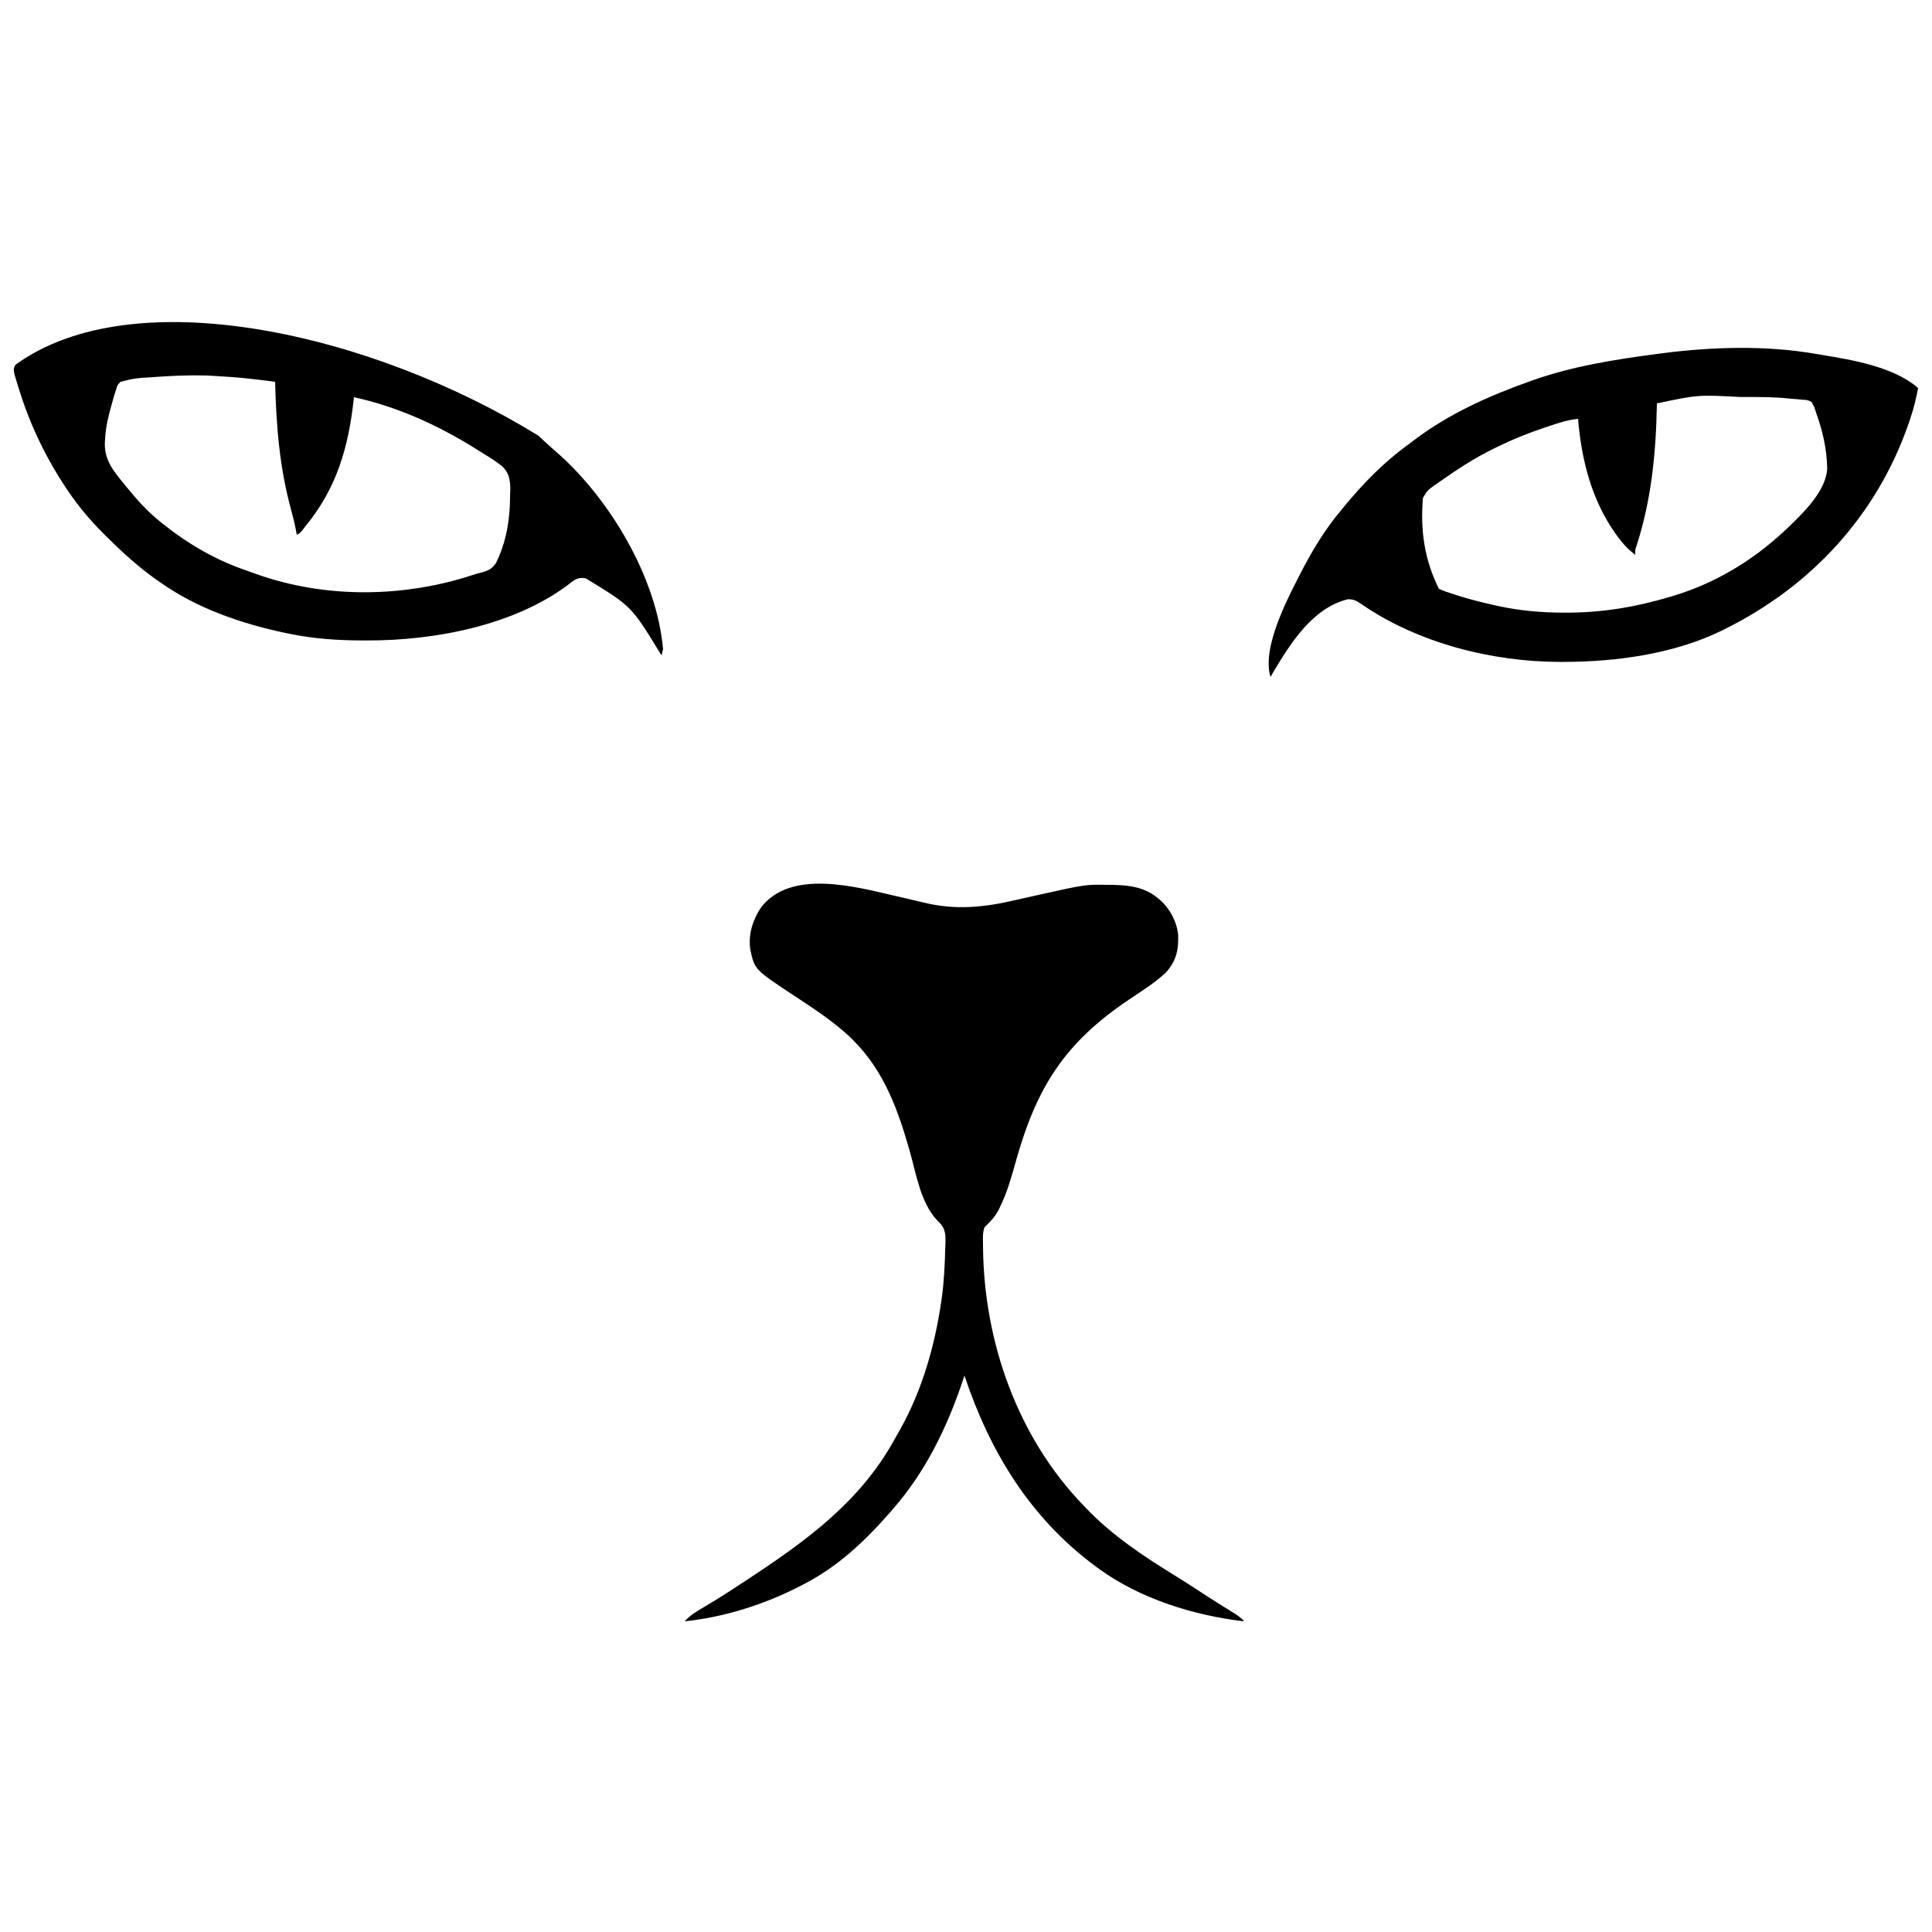
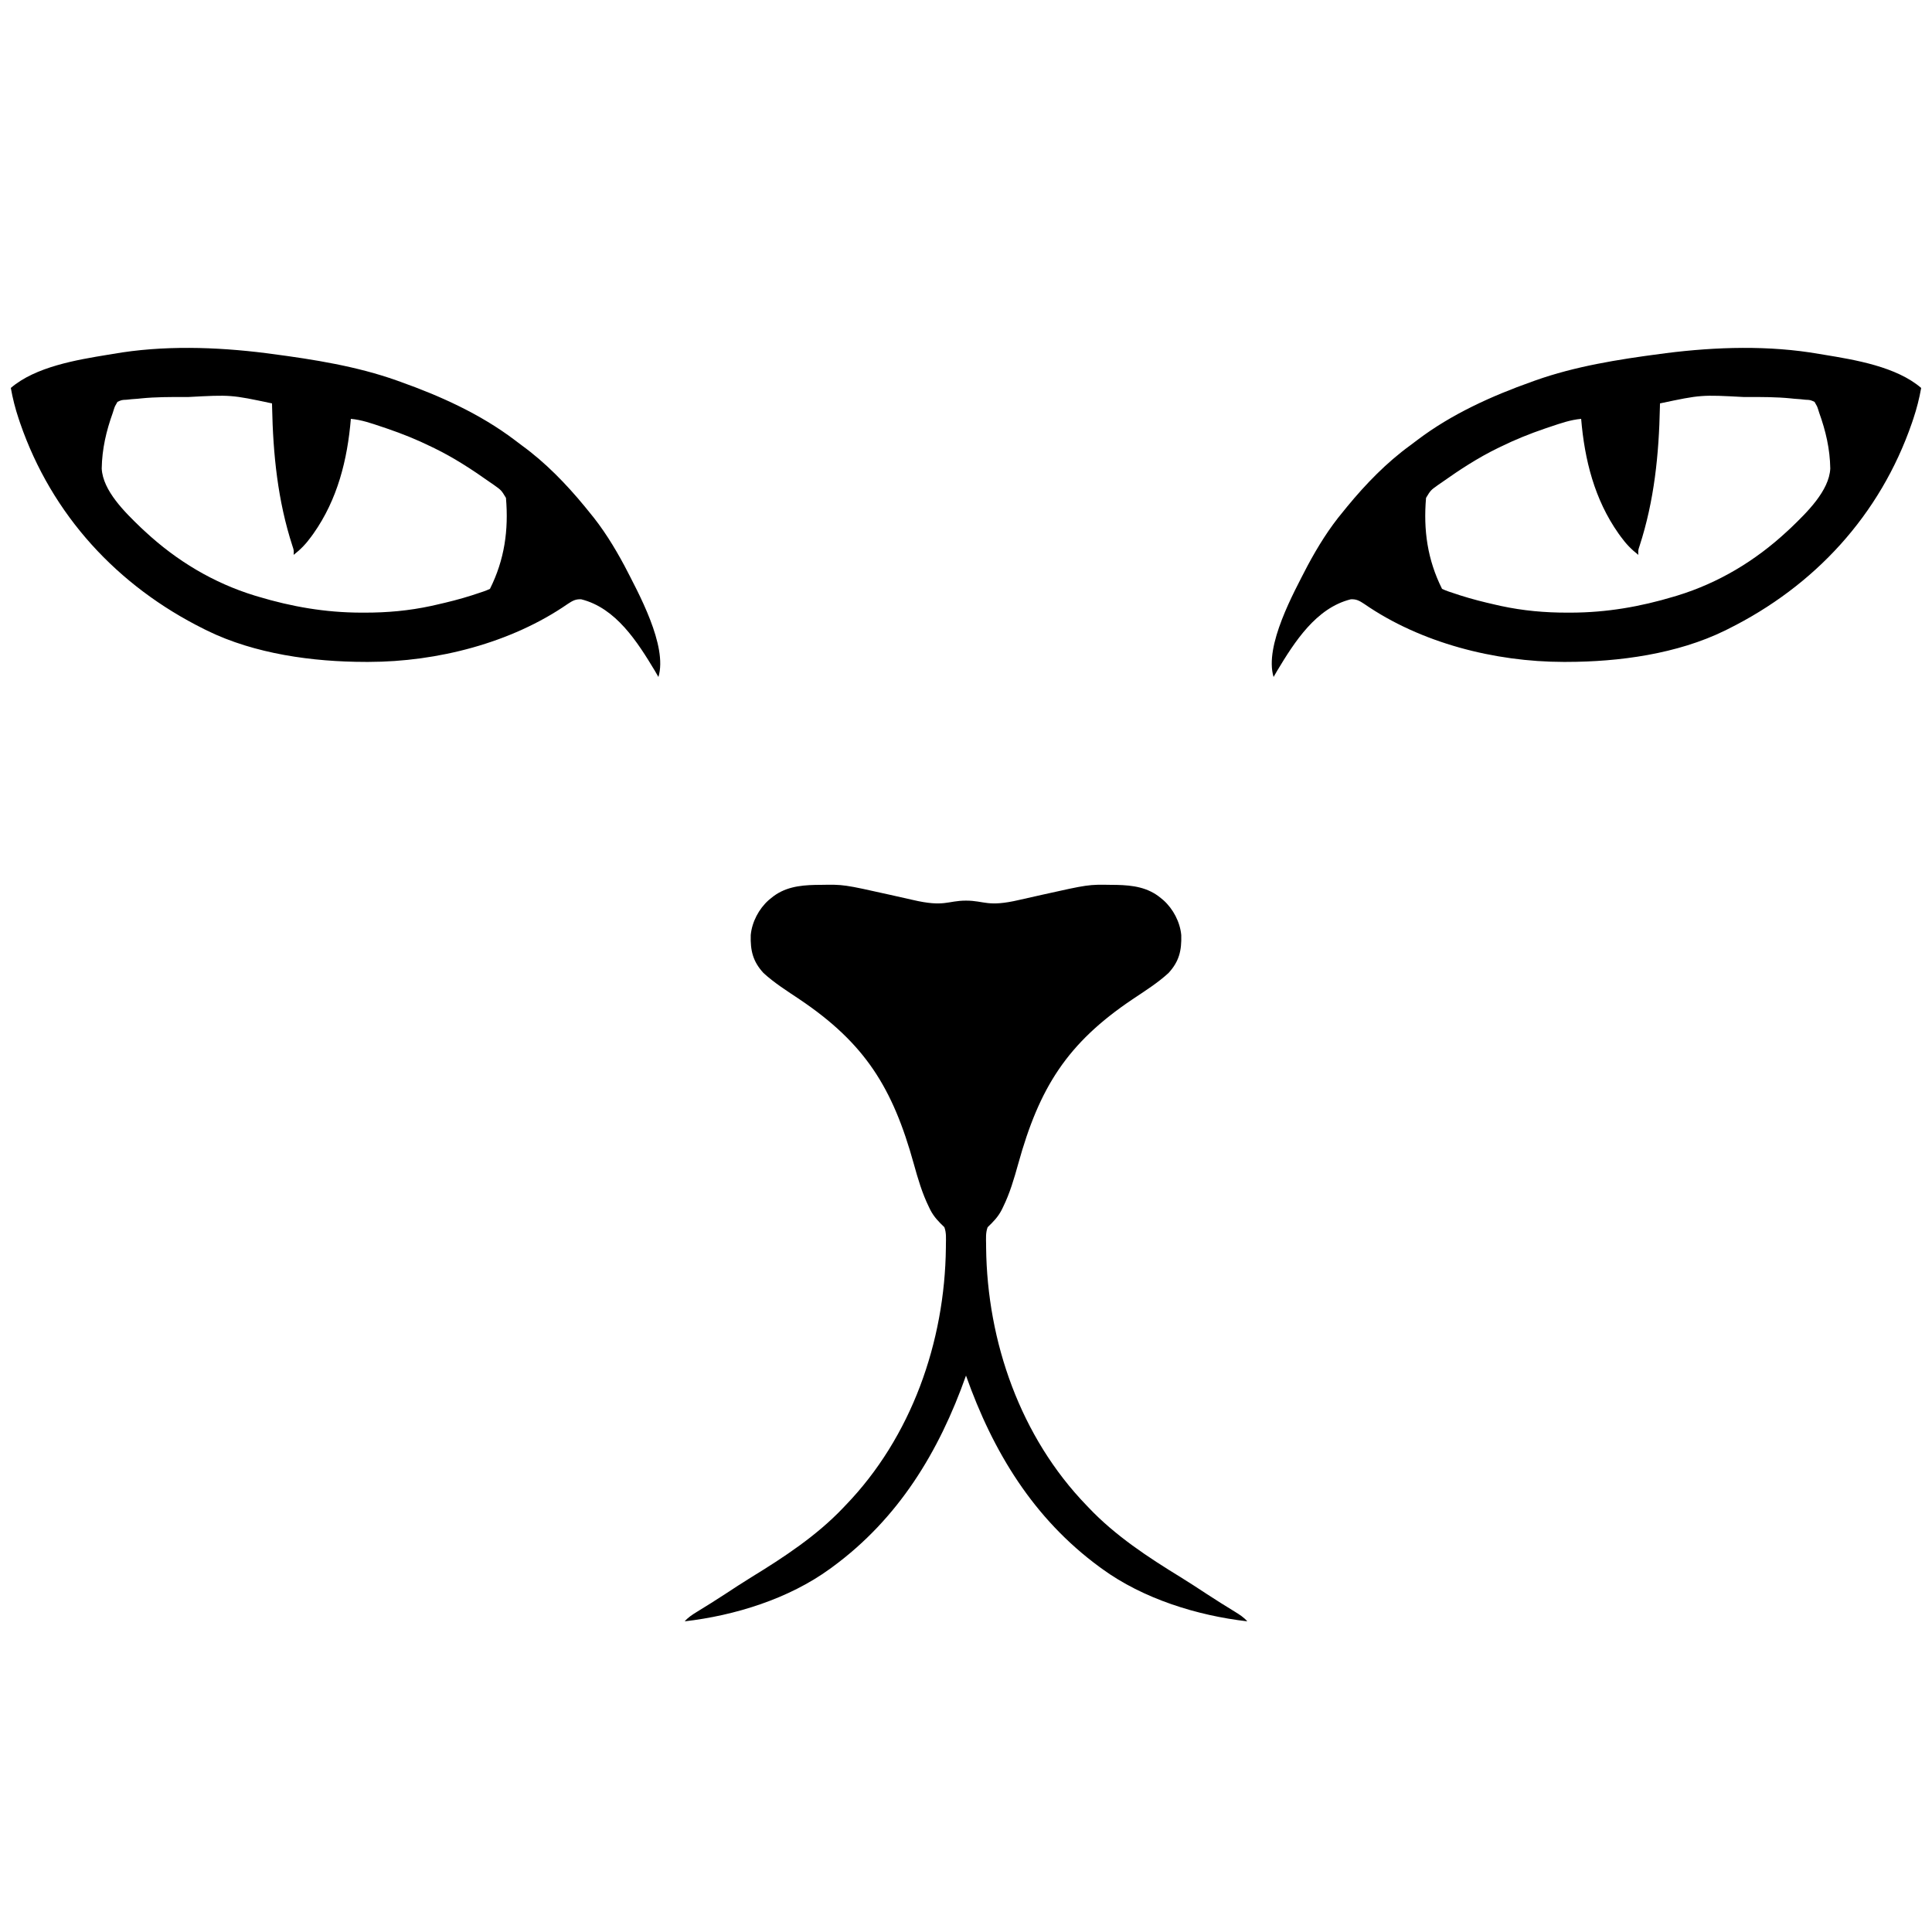
<svg xmlns="http://www.w3.org/2000/svg" version="1.1" width="1250" height="1250">
-   <path d="M0 0 C2.685 0.622 5.372 1.236 8.059 1.85 C11.55 2.648 15.03 3.478 18.507 4.332 C39.242 9.264 57.369 7.342 77.946 2.529 C81.901 1.631 85.859 0.744 89.817 -0.143 C90.787 -0.361 91.756 -0.578 92.755 -0.803 C122.702 -7.481 122.702 -7.481 137.571 -7.221 C139.281 -7.205 139.281 -7.205 141.025 -7.189 C151.453 -6.952 161.214 -5.633 169.509 1.279 C170.08 1.748 170.651 2.218 171.239 2.701 C177.526 8.331 182.011 16.814 182.782 25.283 C183.068 35.314 181.416 42.291 174.571 49.779 C167.508 56.271 159.216 61.47 151.27 66.799 C108.784 95.339 90.906 124.115 77.282 173.317 C74.612 182.916 71.881 192.302 67.473 201.267 C67.168 201.896 66.862 202.525 66.547 203.173 C64.163 207.738 61.17 210.754 57.509 214.279 C56.167 217.824 56.468 221.511 56.509 225.279 C56.513 226.006 56.517 226.733 56.521 227.482 C57.186 288.465 78.796 350.121 121.509 394.279 C122.212 395.021 122.212 395.021 122.929 395.778 C140.104 413.883 161.3 427.814 182.489 440.791 C188.083 444.226 193.557 447.848 199.05 451.441 C205.166 455.432 211.333 459.328 217.573 463.121 C220.525 464.936 223.222 466.649 225.509 469.279 C193.004 465.531 158.128 454.681 131.509 435.279 C130.956 434.878 130.404 434.477 129.835 434.063 C87.296 402.825 60.995 359.737 44.509 310.279 C44.108 311.491 43.707 312.703 43.294 313.951 C33.258 343.748 19.339 372.473 -1.491 396.279 C-2.114 397.011 -2.737 397.744 -3.378 398.498 C-19.675 417.196 -37.32 433.873 -59.491 445.279 C-60.175 445.636 -60.858 445.992 -61.562 446.36 C-84.572 458.233 -110.689 466.581 -136.491 469.279 C-132.968 465.294 -128.83 462.892 -124.304 460.217 C-122.658 459.226 -121.014 458.234 -119.37 457.24 C-118.544 456.741 -117.718 456.242 -116.867 455.727 C-110.311 451.73 -103.904 447.501 -97.491 443.279 C-96.679 442.745 -96.679 442.745 -95.85 442.201 C-58.07 417.378 -22.843 391.942 -0.634 351.357 C0.488 349.316 1.644 347.298 2.805 345.279 C17.028 320.087 25.402 290.802 29.509 262.279 C29.626 261.466 29.743 260.653 29.864 259.815 C31.303 249.271 31.81 238.662 32.071 228.029 C32.122 226.886 32.174 225.743 32.226 224.566 C32.286 219.105 32.271 215.43 28.411 211.357 C27.775 210.727 27.139 210.096 26.484 209.447 C16.133 198.088 13.319 179.972 9.287 165.683 C1.598 138.589 -7.253 113.518 -27.491 93.279 C-28.162 92.609 -28.832 91.939 -29.523 91.248 C-40.285 81.169 -52.969 72.842 -65.264 64.761 C-91.19 47.663 -91.19 47.663 -93.988 35.041 C-95.523 25.118 -92.649 15.838 -87.21 7.533 C-67.957 -17.714 -25.927 -6.005 0 0 Z " fill="currentColor" transform="translate(579.4914,579.7209)" />
-   <path d="M0 0 C1.054 0.172 2.109 0.343 3.195 0.52 C23.332 3.818 49.976 8.244 66 22 C64.78 28.808 63.141 35.32 60.938 41.875 C60.484 43.226 60.484 43.226 60.021 44.604 C39.437 104.283 -2.957 150.163 -59 178 C-59.665 178.332 -60.33 178.663 -61.015 179.005 C-91.891 194.107 -129.377 199.222 -163.375 199.25 C-164.118 199.251 -164.861 199.251 -165.627 199.252 C-209.723 199.189 -257.718 187.073 -294.312 161.75 C-297.35 159.763 -299.39 158.519 -303.062 158.75 C-325.552 164.35 -339.492 186.429 -350.688 205 C-351.464 206.33 -352.238 207.662 -353 209 C-359.1 188.841 -339.953 154.368 -331 137 C-324.332 124.581 -317.055 112.815 -308 102 C-307.127 100.925 -306.255 99.849 -305.383 98.773 C-293.382 84.186 -279.941 70.306 -264.63 59.19 C-263.013 58.01 -261.424 56.792 -259.836 55.574 C-237.782 38.895 -211.928 27.215 -186 18 C-184.881 17.596 -184.881 17.596 -183.74 17.185 C-157.91 7.994 -130.107 3.579 -103 0 C-101.754 -0.165 -100.509 -0.33 -99.226 -0.5 C-66.768 -4.605 -32.302 -5.669 0 0 Z M-103 32 C-103.015 32.778 -103.029 33.556 -103.044 34.357 C-103.683 65.089 -106.666 94.89 -116.233 124.312 C-117.137 127.015 -117.137 127.015 -117 130 C-121.538 126.467 -125.007 122.838 -128.375 118.188 C-129.085 117.209 -129.085 117.209 -129.809 116.211 C-145.351 94.192 -151.791 68.477 -154 42 C-160.92 42.631 -167.252 44.855 -173.812 47.062 C-175.015 47.467 -176.218 47.871 -177.457 48.287 C-187.263 51.641 -196.702 55.43 -206 60 C-207.022 60.494 -207.022 60.494 -208.064 60.997 C-220.756 67.186 -232.486 74.852 -244 83 C-244.847 83.583 -245.695 84.165 -246.568 84.765 C-251.357 88.181 -251.357 88.181 -254.352 93.113 C-256.135 113.98 -253.452 133.097 -244 152 C-241.158 153.365 -238.116 154.262 -235.125 155.25 C-234.201 155.556 -233.277 155.861 -232.325 156.177 C-224.699 158.615 -216.998 160.561 -209.188 162.312 C-208.117 162.555 -207.047 162.797 -205.944 163.046 C-191.538 166.15 -177.392 167.414 -162.688 167.375 C-161.523 167.374 -161.523 167.374 -160.334 167.373 C-137.56 167.301 -115.797 163.559 -94 157 C-92.877 156.664 -92.877 156.664 -91.731 156.322 C-65.097 148.146 -41.372 133.881 -21 115 C-20.037 114.108 -19.074 113.216 -18.082 112.297 C-8.041 102.61 6.489 88.561 7.188 74.125 C6.978 61.458 4.261 49.836 0 38 C-0.307 37.022 -0.307 37.022 -0.62 36.025 C-1.323 33.853 -1.323 33.853 -3 31 C-5.73 29.757 -5.73 29.757 -8.938 29.625 C-9.978 29.514 -11.018 29.403 -12.09 29.289 C-14.025 29.146 -14.025 29.146 -16 29 C-16.819 28.916 -17.639 28.832 -18.483 28.746 C-27.678 27.846 -36.834 27.844 -46.062 27.875 C-46.884 27.877 -47.705 27.878 -48.551 27.88 C-76.432 26.381 -76.432 26.381 -103 32 Z " fill="currentColor" transform="translate(1175,229)" />
-   <path d="M0 0 C1.741 1.58 3.472 3.173 5.184 4.785 C7.3 6.758 9.449 8.652 11.641 10.539 C46.179 40.678 76.693 91.719 80.773 138.199 C80.468 139.539 80.139 140.874 79.773 142.199 C79.437 141.667 79.101 141.134 78.755 140.585 C60.259 110.327 60.259 110.327 30.648 92.324 C26.547 91.743 24.652 92.532 21.336 94.949 C20.503 95.608 19.67 96.267 18.812 96.945 C-16.456 123.102 -67.557 132.666 -110.477 132.574 C-111.441 132.574 -112.406 132.573 -113.4 132.573 C-129.641 132.531 -145.282 131.518 -161.227 128.199 C-162.746 127.886 -162.746 127.886 -164.296 127.566 C-192.324 121.571 -220.637 111.826 -244.227 95.199 C-245.097 94.6 -245.967 94 -246.863 93.383 C-258.546 85.133 -268.849 75.76 -278.977 65.699 C-279.852 64.833 -280.727 63.968 -281.628 63.075 C-289.764 54.901 -297.162 46.169 -303.664 36.637 C-304.122 35.966 -304.579 35.295 -305.051 34.604 C-317.883 15.459 -328.311 -5.819 -335.227 -27.801 C-335.441 -28.468 -335.655 -29.136 -335.875 -29.823 C-339.914 -42.525 -339.914 -42.525 -338.227 -45.801 C-261.662 -101.398 -107.895 -66.379 0 0 Z M-247.352 -37.926 C-248.477 -37.847 -249.603 -37.769 -250.763 -37.688 C-260.659 -37.117 -260.659 -37.117 -270.227 -34.801 C-272.328 -32.631 -272.328 -32.631 -273.102 -29.676 C-273.465 -28.605 -273.829 -27.533 -274.203 -26.43 C-274.541 -25.232 -274.879 -24.035 -275.227 -22.801 C-275.414 -22.146 -275.602 -21.491 -275.796 -20.816 C-277.928 -13.269 -279.872 -5.664 -280.227 2.199 C-280.278 3.029 -280.33 3.86 -280.383 4.715 C-280.798 16.28 -274.192 23.661 -267.227 32.199 C-266.739 32.798 -266.252 33.396 -265.75 34.013 C-259.434 41.71 -252.981 48.904 -245.227 55.199 C-244.686 55.639 -244.146 56.079 -243.59 56.532 C-226.9 69.971 -208.852 80.514 -188.547 87.409 C-186.47 88.116 -184.41 88.858 -182.352 89.617 C-137.871 105.468 -87.506 104.912 -42.773 90.352 C-39.227 89.199 -39.227 89.199 -36.18 88.453 C-32.08 87.283 -29.923 86.187 -27.434 82.656 C-20.909 69.688 -18.253 54.68 -18.236 40.251 C-18.227 38.24 -18.143 36.229 -18.059 34.219 C-18.217 28.45 -18.897 24.125 -23.152 20.055 C-27.238 16.678 -31.702 13.943 -36.227 11.199 C-37.941 10.117 -39.656 9.035 -41.371 7.953 C-65.477 -6.969 -91.457 -18.754 -119.227 -24.801 C-119.296 -24.158 -119.366 -23.514 -119.438 -22.852 C-122.82 7.638 -130.47 34.069 -150.227 58.199 C-150.99 59.189 -151.753 60.179 -152.539 61.199 C-154.227 63.199 -154.227 63.199 -156.227 64.199 C-156.453 62.941 -156.68 61.683 -156.914 60.387 C-157.758 56.125 -158.81 51.955 -159.953 47.767 C-167.416 20.374 -169.535 -6.546 -170.227 -34.801 C-191.67 -37.474 -191.67 -37.474 -213.227 -38.801 C-213.959 -38.823 -214.691 -38.845 -215.445 -38.867 C-226.119 -39.138 -236.704 -38.683 -247.352 -37.926 Z " fill="currentColor" transform="translate(348.2266,281.8008)" />
+   <path d="M0 2.701 C12.053 2.701 13.861 7.063 34.438 2.25 C38.393 1.352 42.351 0.465 46.309 -0.422 C47.278 -0.64 48.247 -0.858 49.246 -1.082 C79.194 -7.76 79.194 -7.76 94.062 -7.5 C95.772 -7.484 95.772 -7.484 97.516 -7.468 C107.945 -7.231 117.705 -5.912 126 1 C126.571 1.469 127.142 1.938 127.731 2.422 C134.017 8.052 138.502 16.535 139.273 25.004 C139.56 35.035 137.908 42.012 131.062 49.5 C124 55.992 115.707 61.191 107.762 66.519 C65.276 95.06 47.398 123.836 33.773 173.038 C31.103 182.637 28.373 192.023 23.965 200.988 C23.659 201.617 23.353 202.246 23.038 202.894 C20.654 207.459 17.661 210.475 14 214 C12.658 217.545 12.959 221.232 13 225 C13.004 225.727 13.008 226.454 13.013 227.203 C13.678 288.186 35.288 349.842 78 394 C78.703 394.742 78.703 394.742 79.42 395.498 C96.595 413.603 117.791 427.535 138.981 440.512 C144.575 443.947 150.048 447.569 155.542 451.162 C161.657 455.153 167.824 459.049 174.065 462.842 C177.016 464.656 179.714 466.37 182 469 C149.495 465.252 114.619 454.401 88 435 C87.448 434.599 86.895 434.198 86.326 433.784 C43.788 402.546 17.486 359.458 0 310 C-17.486 359.458 -43.788 402.546 -86.326 433.784 C-86.895 434.198 -87.448 434.599 -88 435 C-114.619 454.401 -149.495 465.252 -182 469 C-179.714 466.37 -177.016 464.656 -174.065 462.842 C-167.824 459.049 -161.657 455.153 -155.542 451.162 C-150.048 447.569 -144.575 443.947 -138.981 440.512 C-117.791 427.535 -96.595 413.603 -79.42 395.498 C-78.703 394.742 -78.703 394.742 -78 394 C-35.288 349.842 -13.678 288.186 -13.013 227.203 C-13.008 226.454 -13.004 225.727 -13 225 C-12.959 221.232 -12.658 217.545 -14 214 C-17.661 210.475 -20.654 207.459 -23.038 202.894 C-23.353 202.246 -23.659 201.617 -23.965 200.988 C-28.373 192.023 -31.103 182.637 -33.773 173.038 C-47.398 123.836 -65.276 95.06 -107.762 66.519 C-115.707 61.191 -124 55.992 -131.062 49.5 C-137.908 42.012 -139.56 35.035 -139.273 25.004 C-138.502 16.535 -134.017 8.052 -127.731 2.422 C-127.142 1.938 -126.571 1.469 -126 1 C-117.705 -5.912 -107.945 -7.231 -97.516 -7.468 C-95.772 -7.484 -95.772 -7.484 -94.062 -7.5 C-79.194 -7.76 -79.194 -7.76 -49.246 -1.082 C-48.247 -0.858 -47.278 -0.64 -46.309 -0.422 C-42.351 0.465 -38.393 1.352 -34.438 2.25 C-13.861 7.063 -12.053 2.701 0 2.701 Z " fill="currentColor" transform="translate(625,580)" />
+   <path d="M1 0 C2.054 0.172 3.109 0.343 4.195 0.52 C24.332 3.818 50.976 8.244 67 22 C65.78 28.808 64.141 35.32 61.938 41.875 C61.484 43.226 61.484 43.226 61.021 44.604 C40.437 104.284 -1.957 150.163 -58 178 C-58.665 178.332 -59.33 178.663 -60.015 179.005 C-90.891 194.107 -128.377 199.222 -162.375 199.25 C-163.118 199.251 -163.861 199.251 -164.627 199.252 C-208.723 199.189 -256.718 187.073 -293.312 161.75 C-296.35 159.763 -298.39 158.519 -302.062 158.75 C-324.553 164.35 -338.492 186.429 -349.688 205 C-350.464 206.33 -351.238 207.662 -352 209 C-358.1 188.841 -338.953 154.368 -330 137 C-323.332 124.581 -316.055 112.815 -307 102 C-306.127 100.925 -305.255 99.849 -304.383 98.773 C-292.382 84.186 -278.941 70.306 -263.63 59.19 C-262.013 58.01 -260.424 56.792 -258.836 55.574 C-236.782 38.895 -210.928 27.215 -185 18 C-183.881 17.596 -183.881 17.596 -182.74 17.185 C-156.91 7.994 -129.107 3.579 -102 0 C-100.754 -0.165 -99.509 -0.33 -98.226 -0.5 C-65.768 -4.606 -31.302 -5.669 1 0 Z M-102 32 C-102.015 32.778 -102.029 33.556 -102.044 34.357 C-102.683 65.09 -105.665 94.89 -115.233 124.311 C-116.137 127.015 -116.137 127.015 -116 130 C-120.538 126.467 -124.007 122.838 -127.375 118.188 C-128.085 117.209 -128.085 117.209 -128.809 116.211 C-144.351 94.192 -150.791 68.477 -153 42 C-159.92 42.631 -166.252 44.855 -172.812 47.062 C-174.015 47.467 -175.218 47.871 -176.457 48.287 C-186.263 51.641 -195.702 55.43 -205 60 C-206.022 60.493 -206.022 60.493 -207.064 60.997 C-219.756 67.186 -231.486 74.852 -243 83 C-243.847 83.583 -244.695 84.165 -245.568 84.765 C-250.357 88.181 -250.357 88.181 -253.352 93.113 C-255.135 113.98 -252.452 133.097 -243 152 C-240.158 153.365 -237.116 154.262 -234.125 155.25 C-233.201 155.556 -232.277 155.862 -231.325 156.177 C-223.699 158.615 -215.998 160.561 -208.188 162.312 C-207.117 162.554 -206.047 162.797 -204.944 163.046 C-190.538 166.15 -176.392 167.414 -161.688 167.375 C-160.523 167.374 -160.523 167.374 -159.334 167.373 C-136.56 167.301 -114.797 163.559 -93 157 C-91.877 156.664 -91.877 156.664 -90.731 156.322 C-64.097 148.146 -40.372 133.881 -20 115 C-19.037 114.108 -18.074 113.216 -17.082 112.297 C-7.041 102.61 7.489 88.561 8.188 74.125 C7.978 61.458 5.261 49.836 1 38 C0.693 37.022 0.693 37.022 0.38 36.025 C-0.323 33.853 -0.323 33.853 -2 31 C-4.73 29.757 -4.73 29.757 -7.938 29.625 C-8.978 29.514 -10.018 29.403 -11.09 29.289 C-13.025 29.146 -13.025 29.146 -15 29 C-15.819 28.916 -16.639 28.832 -17.483 28.746 C-26.678 27.846 -35.834 27.844 -45.062 27.875 C-45.884 27.877 -46.705 27.878 -47.551 27.88 C-75.433 26.381 -75.433 26.381 -102 32 Z " fill="currentColor" transform="translate(1176,229)" />
+   <path d="M-1 0 C31.302 -5.669 65.768 -4.606 98.226 -0.5 C99.509 -0.33 100.754 -0.165 102 0 C129.107 3.579 156.91 7.994 182.74 17.185 C183.881 17.596 183.881 17.596 185 18 C210.928 27.215 236.782 38.895 258.836 55.574 C260.424 56.792 262.013 58.01 263.63 59.19 C278.941 70.306 292.382 84.186 304.383 98.773 C305.255 99.849 306.127 100.925 307 102 C316.055 112.815 323.332 124.581 330 137 C338.953 154.368 358.1 188.841 352 209 C351.238 207.662 350.464 206.33 349.688 205 C338.492 186.429 324.553 164.35 302.062 158.75 C298.39 158.519 296.35 159.763 293.312 161.75 C256.718 187.073 208.723 199.189 164.627 199.252 C163.861 199.251 163.118 199.251 162.375 199.25 C128.377 199.222 90.891 194.107 60.015 179.005 C59.33 178.663 58.665 178.332 58 178 C1.957 150.163 -40.437 104.284 -61.021 44.604 C-61.484 43.226 -61.484 43.226 -61.938 41.875 C-64.141 35.32 -65.78 28.808 -67 22 C-50.976 8.244 -24.332 3.818 -4.195 0.52 C-3.109 0.343 -2.054 0.172 -1 0 Z M102 32 C75.433 26.381 75.433 26.381 47.551 27.88 C46.705 27.878 45.884 27.877 45.062 27.875 C35.834 27.844 26.678 27.846 17.483 28.746 C16.639 28.832 15.819 28.916 15 29 C13.025 29.146 13.025 29.146 11.09 29.289 C10.018 29.403 8.978 29.514 7.938 29.625 C4.73 29.757 4.73 29.757 2 31 C0.323 33.853 0.323 33.853 -0.38 36.025 C-0.693 37.022 -0.693 37.022 -1 38 C-5.261 49.836 -7.978 61.458 -8.188 74.125 C-7.489 88.561 7.041 102.61 17.082 112.297 C18.074 113.216 19.037 114.108 20 115 C40.372 133.881 64.097 148.146 90.731 156.322 C91.877 156.664 91.877 156.664 93 157 C114.797 163.559 136.56 167.301 159.334 167.373 C160.523 167.374 160.523 167.374 161.688 167.375 C176.392 167.414 190.538 166.15 204.944 163.046 C206.047 162.797 207.117 162.554 208.188 162.312 C215.998 160.561 223.699 158.615 231.325 156.177 C232.277 155.862 233.201 155.556 234.125 155.25 C237.116 154.262 240.158 153.365 243 152 C252.452 133.097 255.135 113.98 253.352 93.113 C250.357 88.181 250.357 88.181 245.568 84.765 C244.695 84.165 243.847 83.583 243 83 C231.486 74.852 219.756 67.186 207.064 60.997 C206.022 60.493 206.022 60.493 205 60 C195.702 55.43 186.263 51.641 176.457 48.287 C175.218 47.871 174.015 47.467 172.812 47.062 C166.252 44.855 159.92 42.631 153 42 C150.791 68.477 144.351 94.192 128.809 116.211 C128.085 117.209 128.085 117.209 127.375 118.188 C124.007 122.838 120.538 126.467 116 130 C116.137 127.015 116.137 127.015 115.233 124.311 C105.665 94.89 102.683 65.09 102.044 34.357 C102.029 33.556 102.015 32.778 102 32 Z " fill="currentColor" transform="translate(74,229)" />
</svg>
